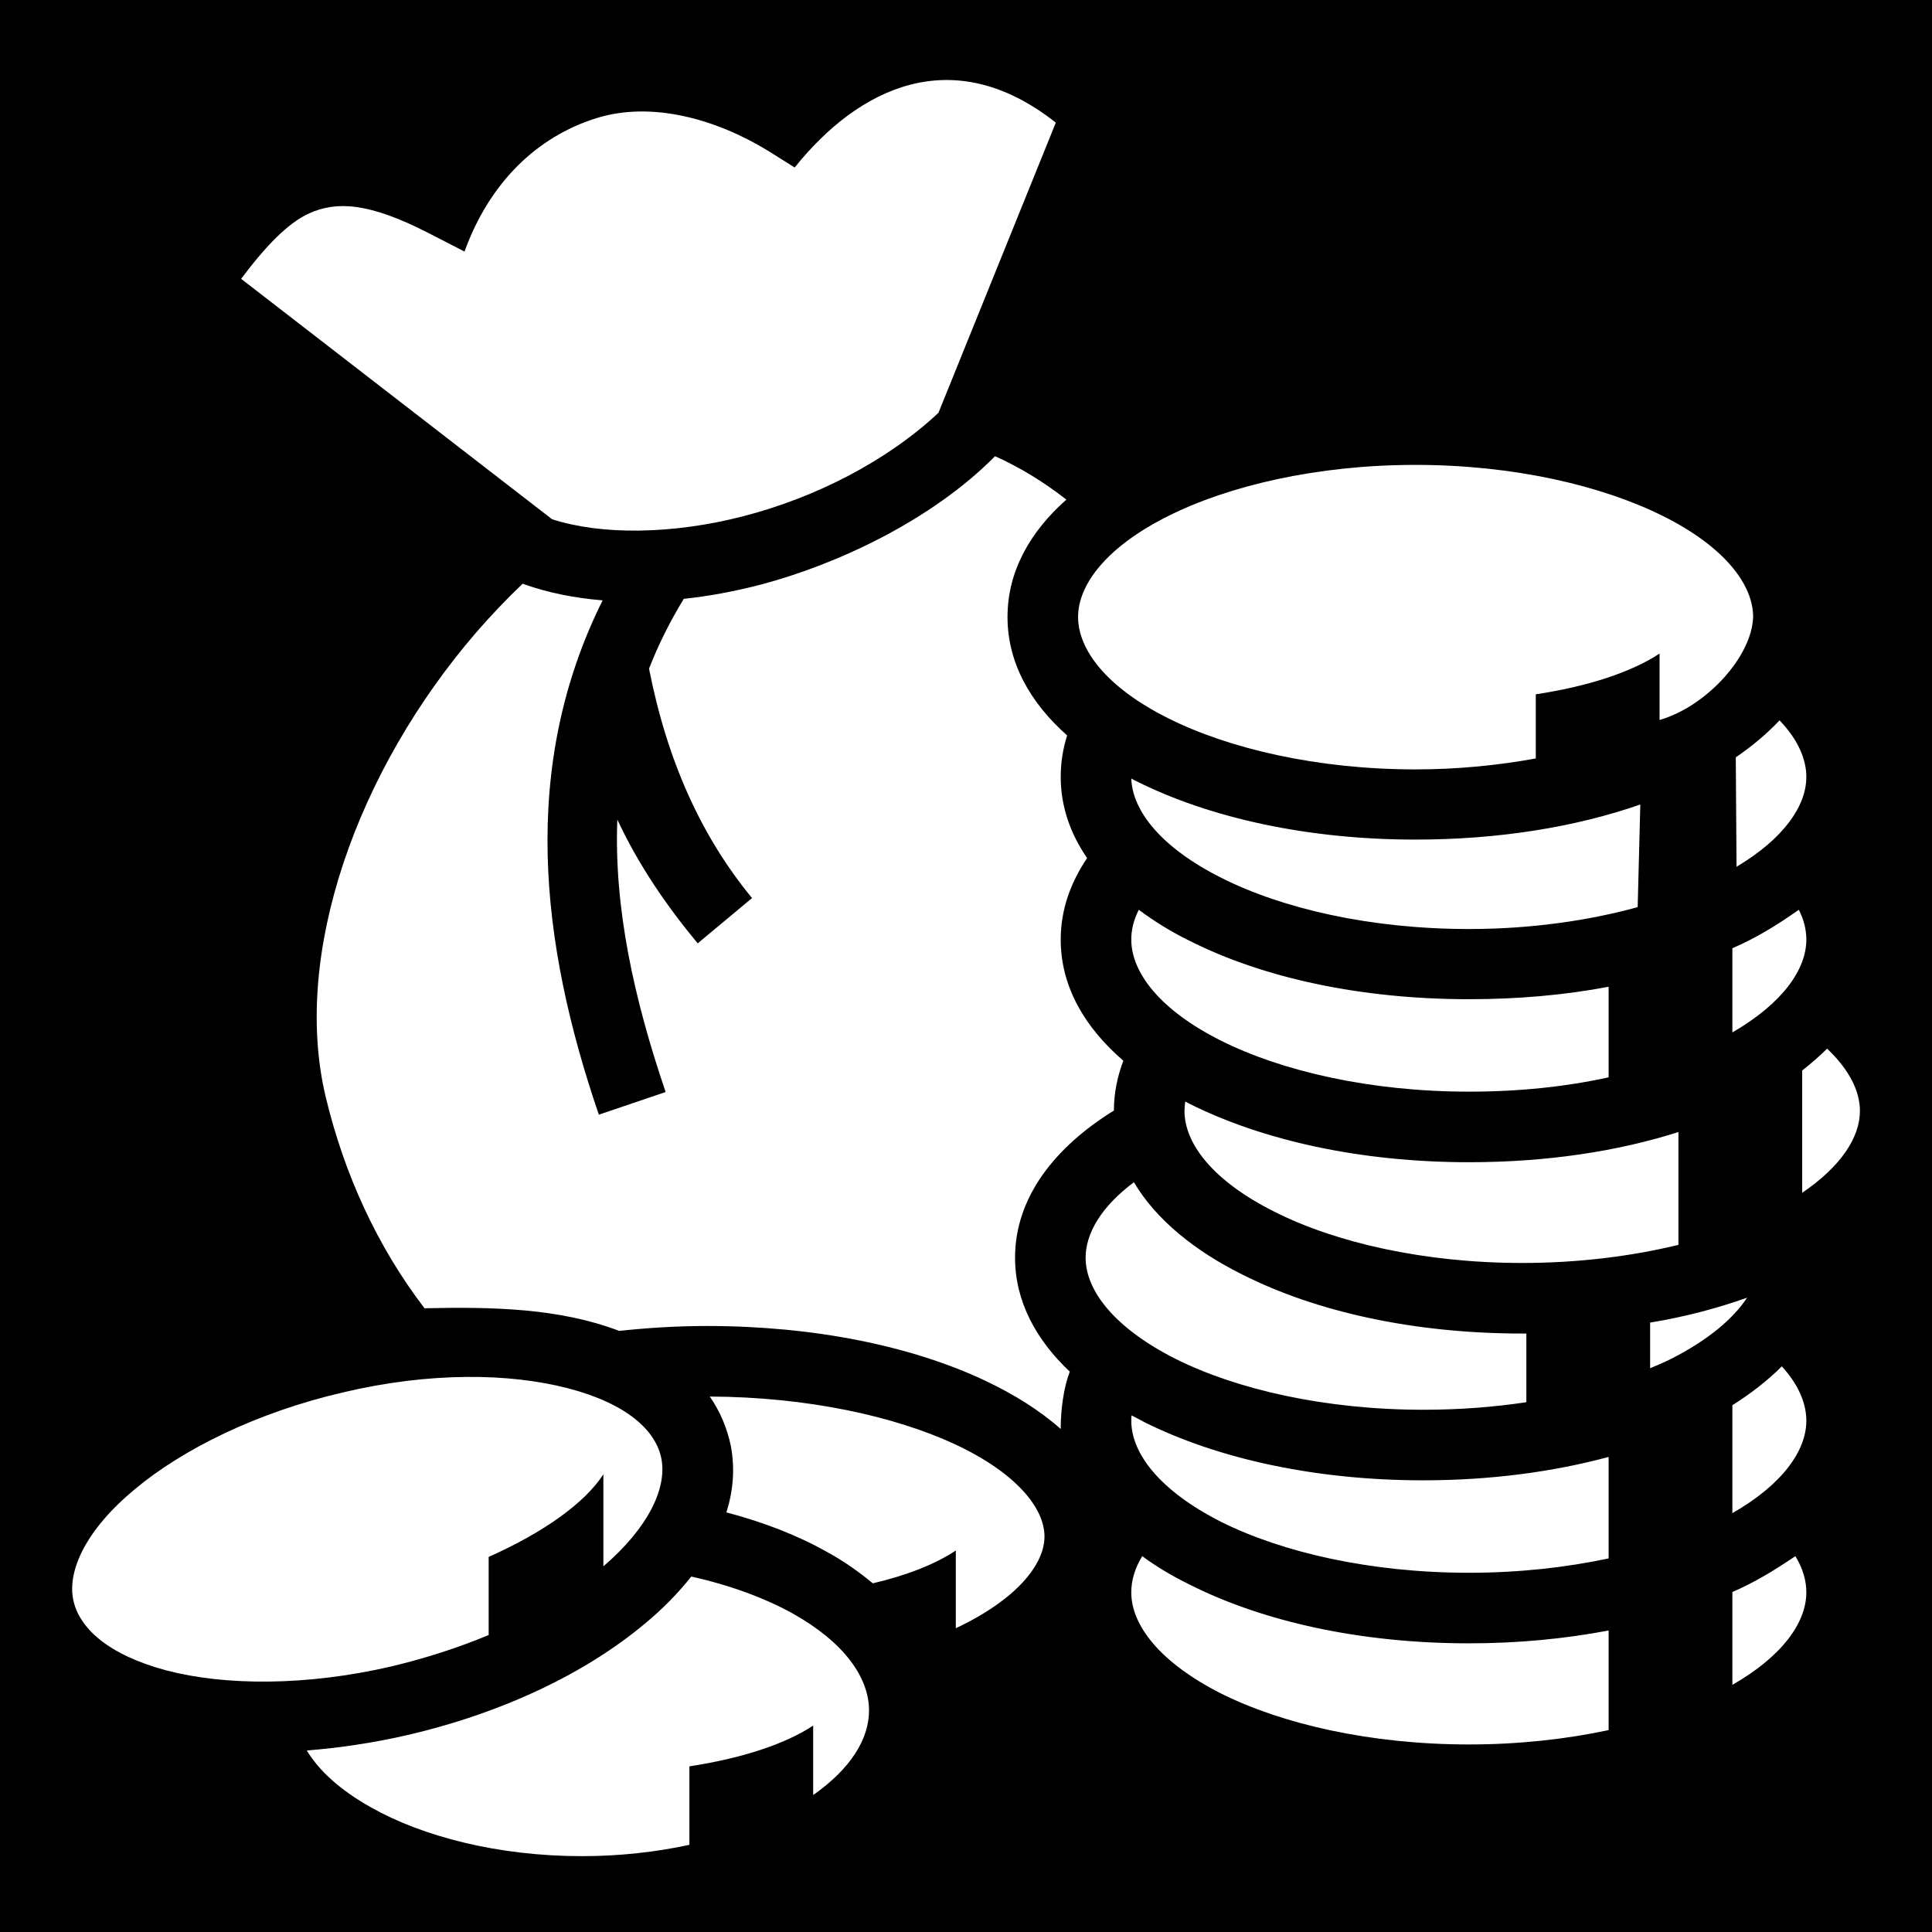
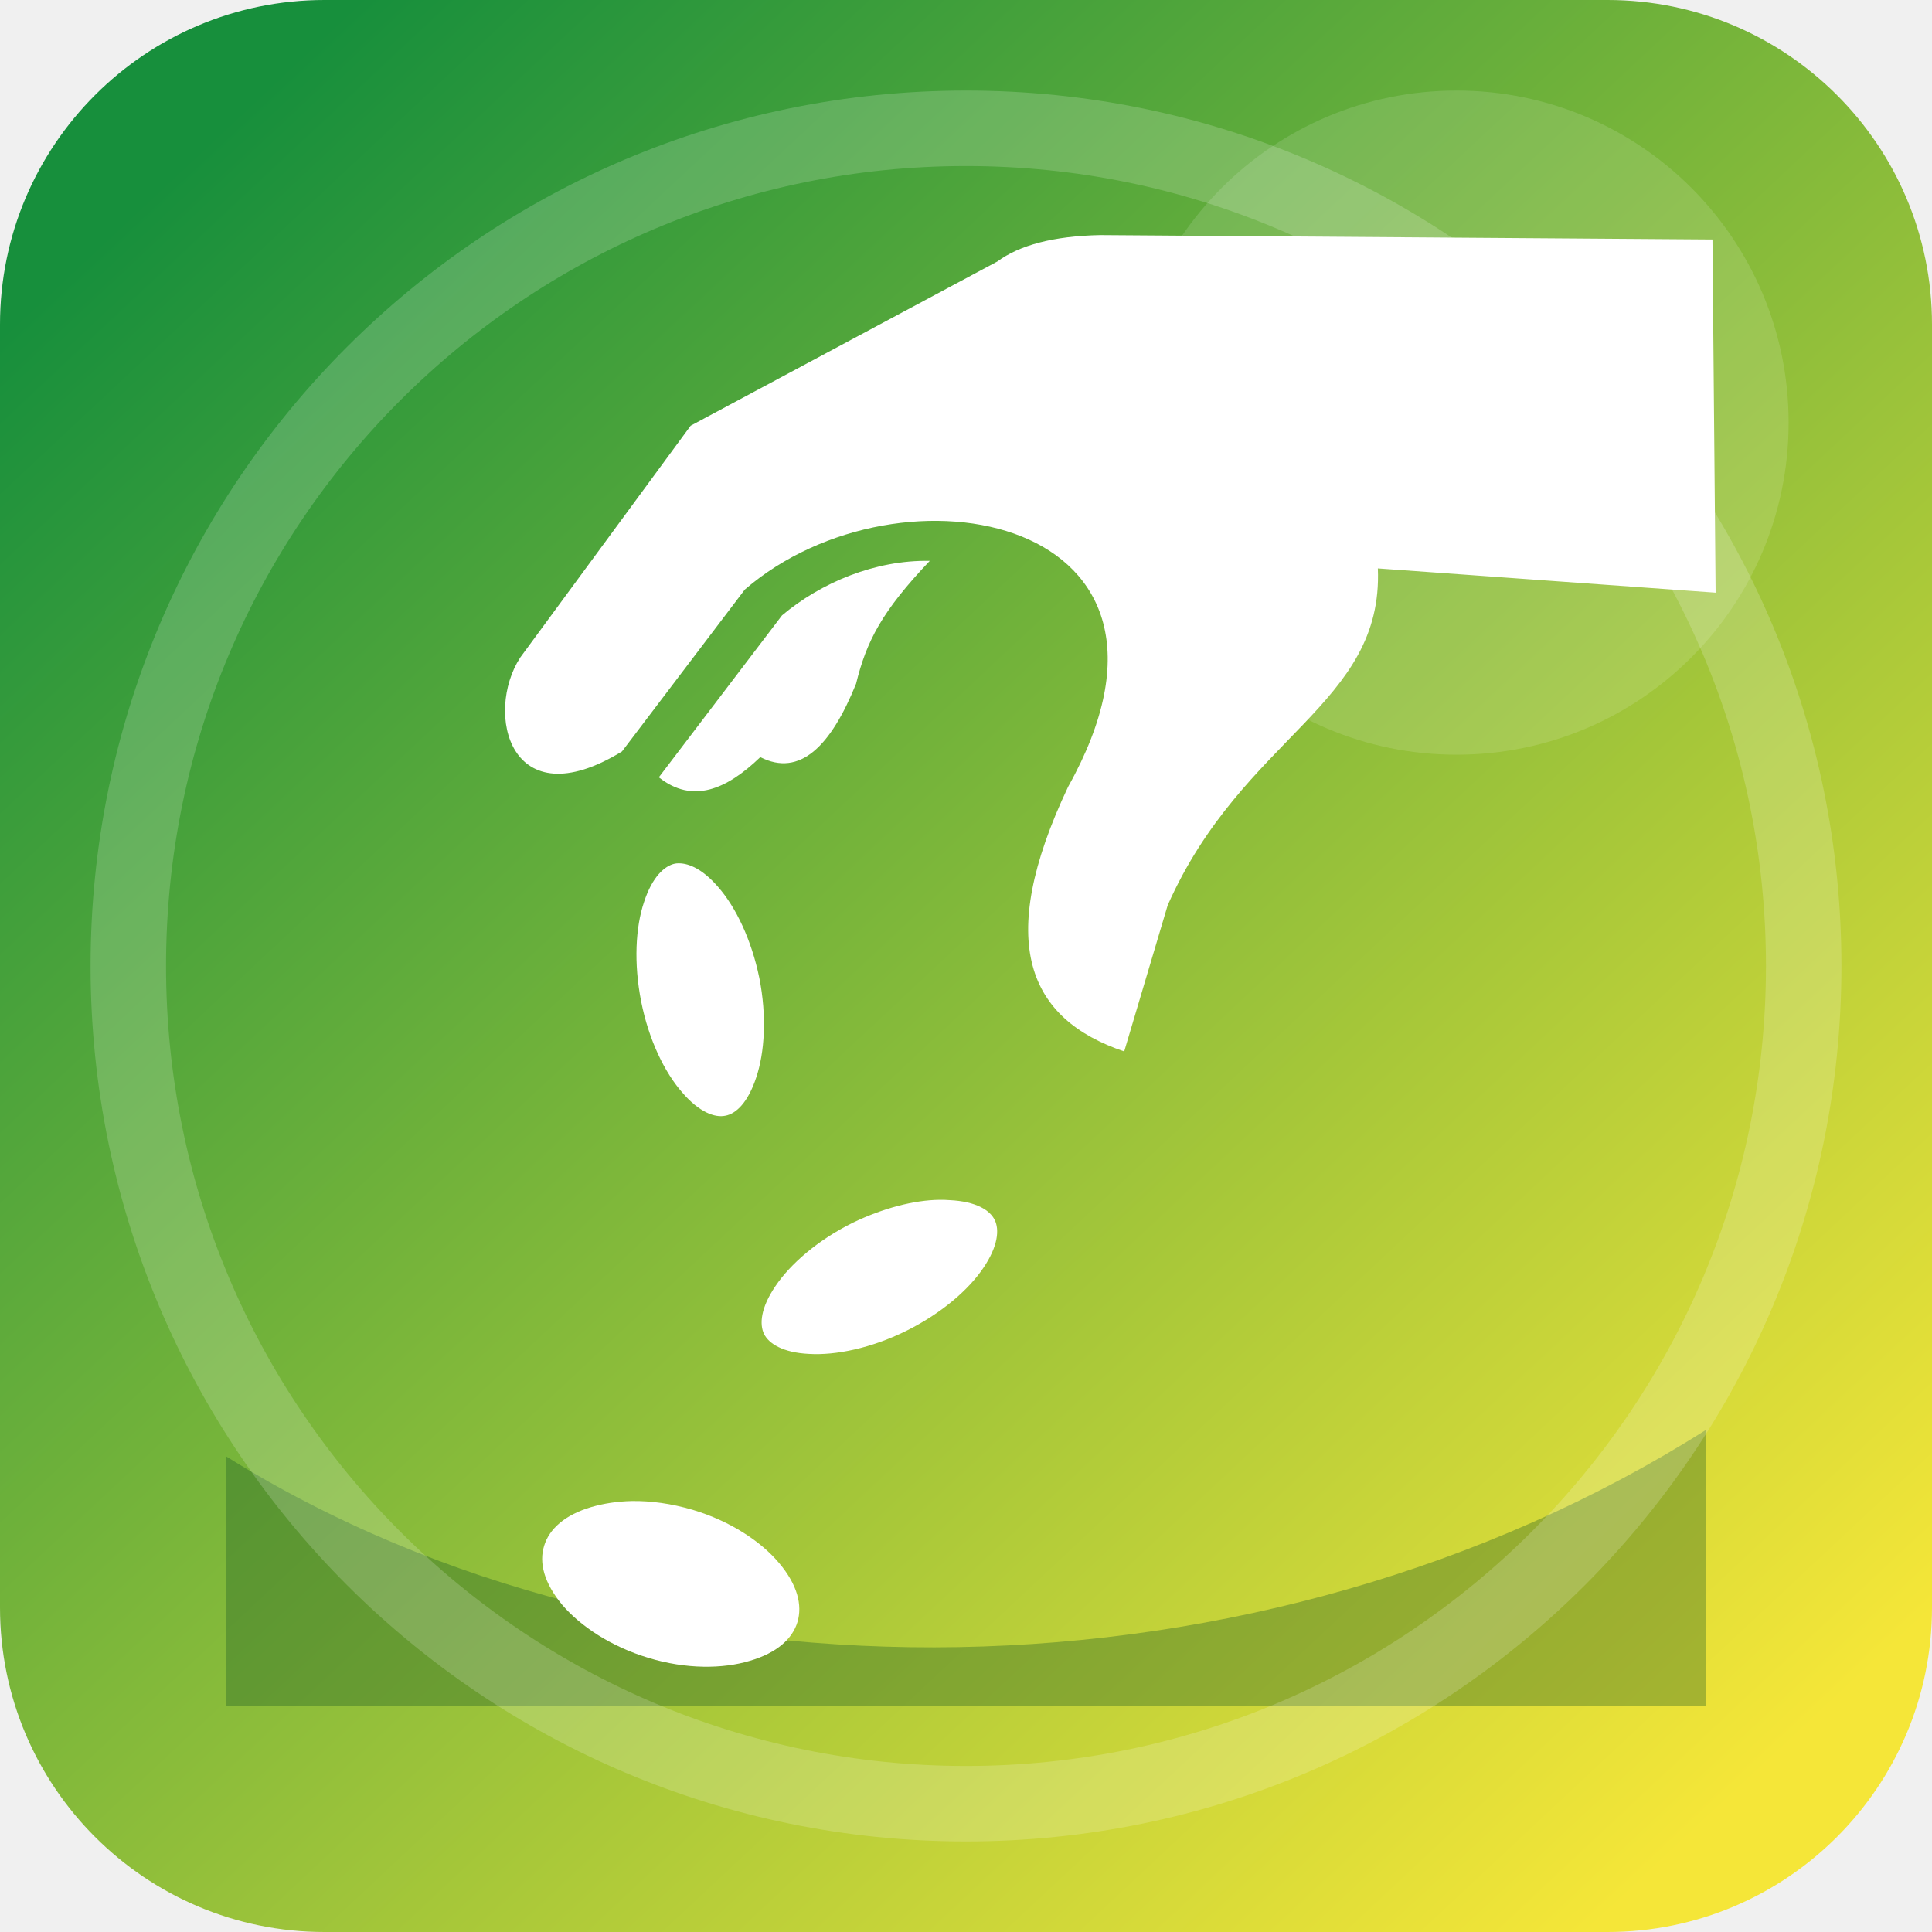
<svg xmlns="http://www.w3.org/2000/svg" viewBox="0 0 512 512">
-   <path d="M0 0h512v512H0z" />
-   <path fill="#fff" d="M210.6 44.39l-7-4.39c-13.7-8.4-30.8-13.28-45.5-8.7-15.8 4.92-28.4 17.09-35 35.37l-9.4-4.84c-16.2-8.34-24.68-8.47-31.71-5.31-5.61 2.51-11.46 8.55-18.09 17.37l82.4 63.71c12.9 4.2 31.8 4.1 50.7-.8 19-4.9 37.9-14.5 51.7-27.4l31.1-76.9c-27.4-21.65-52.4-9.11-69.2 11.89zm53.1 76.51c-17 17.2-42.3 28.8-62 34-6.9 1.8-13.8 3.1-20.5 3.8-3.7 6.1-6.8 12.3-9.2 18.5 4.8 24.4 13.8 44.4 27.3 60.8l-14.4 12c-8.3-10-15.7-20.8-21.3-32.8-.9 23.2 4.3 47.2 12.8 72.2l-17.7 6c-15.6-45.6-20.9-92.3 1-136.3-7.4-.6-14.4-2-20.9-4.3l-.3-.1c-4.3 4.1-8.4 8.4-12.3 12.9-31.57 36.6-48.96 85.3-39.86 123.2 4.87 20.3 13.6 39.5 26.16 55.9 18.4-.4 35.8 0 51.6 6 7.5-.8 15.2-1.3 23.2-1.3 28.5 0 54.3 5.3 73.8 14.5 7.6 3.6 14.5 7.9 20 12.8 0-5.3.8-11 2.4-15.2-8.9-8.4-14.5-18.6-14.5-30.2 0-16.1 10.7-29.4 26.2-39 0-4.6.9-9 2.5-13.2-10.1-8.7-16.6-19.5-16.6-32.1 0-7.9 2.6-15.1 7-21.6-4.4-6.4-7-13.6-7-21.5 0-3.9.6-7.5 1.7-11-9.7-8.6-15.8-19.2-15.8-31.4 0-12.1 6-22.6 15.6-31.1-5.9-4.6-12.2-8.5-18.9-11.5zm111.4 2.3c-26 0-49.5 5.5-65.6 13.6-16.2 8.1-23.8 18.1-23.8 26.7 0 8.7 7.6 18.7 23.8 26.8 16.1 8.1 39.6 13.6 65.6 13.6 11.3 0 22-1.1 31.9-2.9v-17c13.9-2.1 25.4-5.9 32.8-10.8v17.6c12.5-3.6 24.5-16.9 24.8-27.3 0-8.6-7.6-18.6-23.8-26.7-16.2-8.1-39.6-13.6-65.7-13.6zm96.5 67.7c-3.3 3.5-7.2 6.8-11.6 9.8l.2 29c12.6-7.5 18.5-16.2 18.5-23.8 0-4.8-2.3-10-7.1-15zm-171.8 15.4c.3 8.6 7.9 18.3 23.8 26.3 16.2 8.2 39.6 13.6 65.7 13.6 16.3 0 31.6-2.2 44.7-5.8l.7-27.2c-17.2 6-37.6 9.3-59.6 9.3-28.5 0-54.4-5.7-74-15.5-.5-.2-.9-.5-1.3-.7zm2 34.8c-1.4 2.7-2 5.4-2 7.9 0 8.7 7.6 18.7 23.8 26.8 16.2 8.1 39.6 13.5 65.7 13.5 13.2 0 25.7-1.3 37-3.8v-24c-11.6 2.2-24 3.3-37 3.3-28.6 0-54.5-5.6-74.1-15.5-4.9-2.4-9.4-5.2-13.4-8.2zm174.9 0c-6.1 4.3-11.4 7.5-17.6 10.2v22.3c13.3-7.7 19.6-16.7 19.6-24.6 0-2.5-.6-5.2-2-7.9zm7.5 36.8c-2 2-4.2 3.9-6.6 5.8v32.4c10.3-7 15.3-14.7 15.3-21.7 0-5.3-2.9-11-8.7-16.5zm-170.1 14c-.1.9-.2 1.7-.2 2.5 0 8.7 7.6 18.6 23.8 26.7 16.2 8.2 39.7 13.6 65.7 13.6 14.9 0 29.1-1.8 41.4-4.8V300c-16.3 5.2-35.2 8-55.5 8-28.6 0-54.5-5.7-74.1-15.5-.4-.2-.7-.4-1.1-.6zm-13.6 21.4c-8.7 6.5-12.8 13.6-12.8 20 0 8.7 7.6 18.6 23.8 26.8 16.2 8.1 39.6 13.5 65.7 13.5 9.5 0 18.7-.7 27.3-2v-18.2h-1.1c-28.6 0-54.5-5.7-74.1-15.6-12.5-6.2-22.9-14.5-28.8-24.5zM463 343.9c-7.9 2.8-16.5 5.1-25.7 6.6v12.1c1.9-.8 3.8-1.6 5.6-2.5 9.8-5 16.4-10.6 20.1-16.2zm9.2 18.2c-3.8 3.8-8.2 7.2-13.1 10.3V401c13.3-7.6 19.6-16.6 19.6-24.5 0-4.6-2.1-9.6-6.5-14.4zm-348.7 2.8c-10.2.1-21.2 1.4-32.6 4.1-22.81 5.3-42.42 15-55.22 25.7-12.8 10.6-17.8 21.4-16.3 29.1 1.5 7.7 9.4 14.8 24.8 18.9 15.35 4 36.82 4.2 59.62-1.1 9.2-2.2 17.8-5 25.7-8.3v-20.7c14.6-6.5 25.5-14.3 30.4-21.9v24.4c12.1-10.4 16.8-20.8 15.4-28.4-1.4-7.7-9.4-14.8-24.8-18.8-7.7-2-16.9-3.1-27-3zm64.6 5.2c2.7 3.9 4.6 8.3 5.6 13.2 1.1 6 .6 11.8-1.2 17.5 9.9 2.6 18.9 6.1 26.7 10.5 4.4 2.4 8.5 5.3 12.1 8.3 9-2.1 16.6-5.1 22-8.7v20.6c16.1-7.6 23.5-16.9 23.5-24.3 0-7.5-7.4-16.8-23.6-24.4-16.1-7.5-39.3-12.6-65.1-12.7zm111.8 5c-.1.4-.1.9-.1 1.4 0 8.7 7.6 18.6 23.8 26.8 16.2 8.1 39.6 13.5 65.7 13.5 13.2 0 25.7-1.4 37-3.8v-26.9c-14.8 4-31.5 6.2-49.1 6.2-28.6 0-54.5-5.7-74.1-15.5-1.1-.6-2.2-1.2-3.2-1.7zm2.8 37.3c-2 3.3-2.9 6.5-2.9 9.6 0 8.7 7.6 18.6 23.8 26.8 16.2 8.1 39.6 13.5 65.7 13.5 13.2 0 25.7-1.4 37-3.8v-26.4c-11.6 2.2-24 3.4-37 3.4-28.6 0-54.5-5.7-74.1-15.6-4.5-2.2-8.7-4.7-12.5-7.5zm173.1 0c-5.8 3.9-10.9 7-16.7 9.5v24.6c13.3-7.6 19.6-16.6 19.6-24.5 0-3.1-.9-6.3-2.9-9.6zm-292.6 5.4c-3.5 4.4-7.6 8.6-12.2 12.4-15.6 13.1-37.6 23.7-63 29.6-9.06 2.1-18.06 3.4-26.7 4.1 3.2 5.3 8.83 10.5 17.07 15.1 13.63 7.7 33.63 12.9 55.83 12.9 10.1 0 19.7-1.1 28.5-3v-20.8c13.8-2.1 25.4-5.9 32.8-10.8v18.4c10-7 14.8-14.9 14.8-22.4 0-8.7-6.5-18-20.2-25.7-7.4-4.1-16.6-7.5-26.9-9.8z" />
+   <defs>
+     <linearGradient id="gactionbuysvg" x1="52" x2="460" y1="40" y2="476" gradientUnits="userSpaceOnUse">
+       <stop offset="0" stop-color="#178f3c" />
+       <stop offset="1" stop-color="#f5e638" />
+     </linearGradient>
+   </defs>
+   <rect width="512" height="512" rx="86" fill="url(#gactionbuysvg)" />
+   <path d="M60 386c112 70 275 67 392-7v73H60z" fill="#0d4f21" opacity=".32" />
+   <circle cx="386" cy="112" r="88" fill="#fff" opacity=".13" />
+   <circle cx="256" cy="256" r="222" fill="none" stroke="#fff" stroke-width="20" opacity=".18" />
+   <g transform="translate(42 42) scale(.835)">
+     <path fill="#fff" d="M298.9 24.31c-14.9.3-25.6 3.2-32.7 8.4l-97.3 52.1-54.1 73.59c-11.4 17.6-3.3 51.6 32.3 29.8l39-51.4c49.5-42.69 150.5-23.1 102.6 62.6-23.5 49.6-12.5 73.8 17.8 84l13.8-46.4c23.9-53.8 68.5-63.5 66.7-106.9l107.2 7.7-1-112.09-194.3-1.4zM244.8 127.7c-17.4-.3-34.5 6.9-46.9 17.3l-39.1 51.4c10.7 8.5 21.5 3.9 32.2-6.4 12.6 6.4 22.4-3.5 30.4-23.3 3.3-13.5 8.2-23 23.4-39zm-79.6 96c-.4 0-.9 0-1.3.1-3.3.7-7.2 4.2-9.8 12.2-2.7 8-3.3 19.4-.9 31.6 2.4 12.1 7.4 22.4 13 28.8 5.4 6.3 10.4 8.1 13.7 7.4 3.4-.6 7.2-4.2 9.8-12.1 2.7-8 3.4-19.5 1-31.6-2.5-12.2-7.5-22.5-13-28.8-4.8-5.6-9.2-7.6-12.5-7.6zm82.6 106.8c-7.9.1-17.8 2.6-27.5 7.3-11.1 5.5-19.8 13.1-24.5 20.1-4.7 6.9-5.1 12.1-3.6 15.2 1.5 3 5.9 5.9 14.3 6.3 8.4.5 19.7-1.8 30.8-7.3 11.1-5.5 19.8-13 24.5-20 4.7-6.9 5.1-12.2 3.6-15.2-1.5-3.1-5.9-5.9-14.3-6.3-1.1-.1-2.1-.1-3.3-.1zm-97.6 95.6c-4.7.1-9 .8-12.8 1.9-8.5 2.5-13.4 7-15 12.3-1.7 5.4 0 11.8 5.7 18.7 5.8 6.8 15.5 13.3 27.5 16.9 11.9 3.6 23.5 3.5 32.1.9 8.6-2.5 13.5-7 15.1-12.3 1.6-5.4 0-11.8-5.8-18.7-5.7-6.8-15.4-13.3-27.4-16.9-6.8-2-13.4-2.9-19.4-2.8z" />
+   </g>
</svg>
